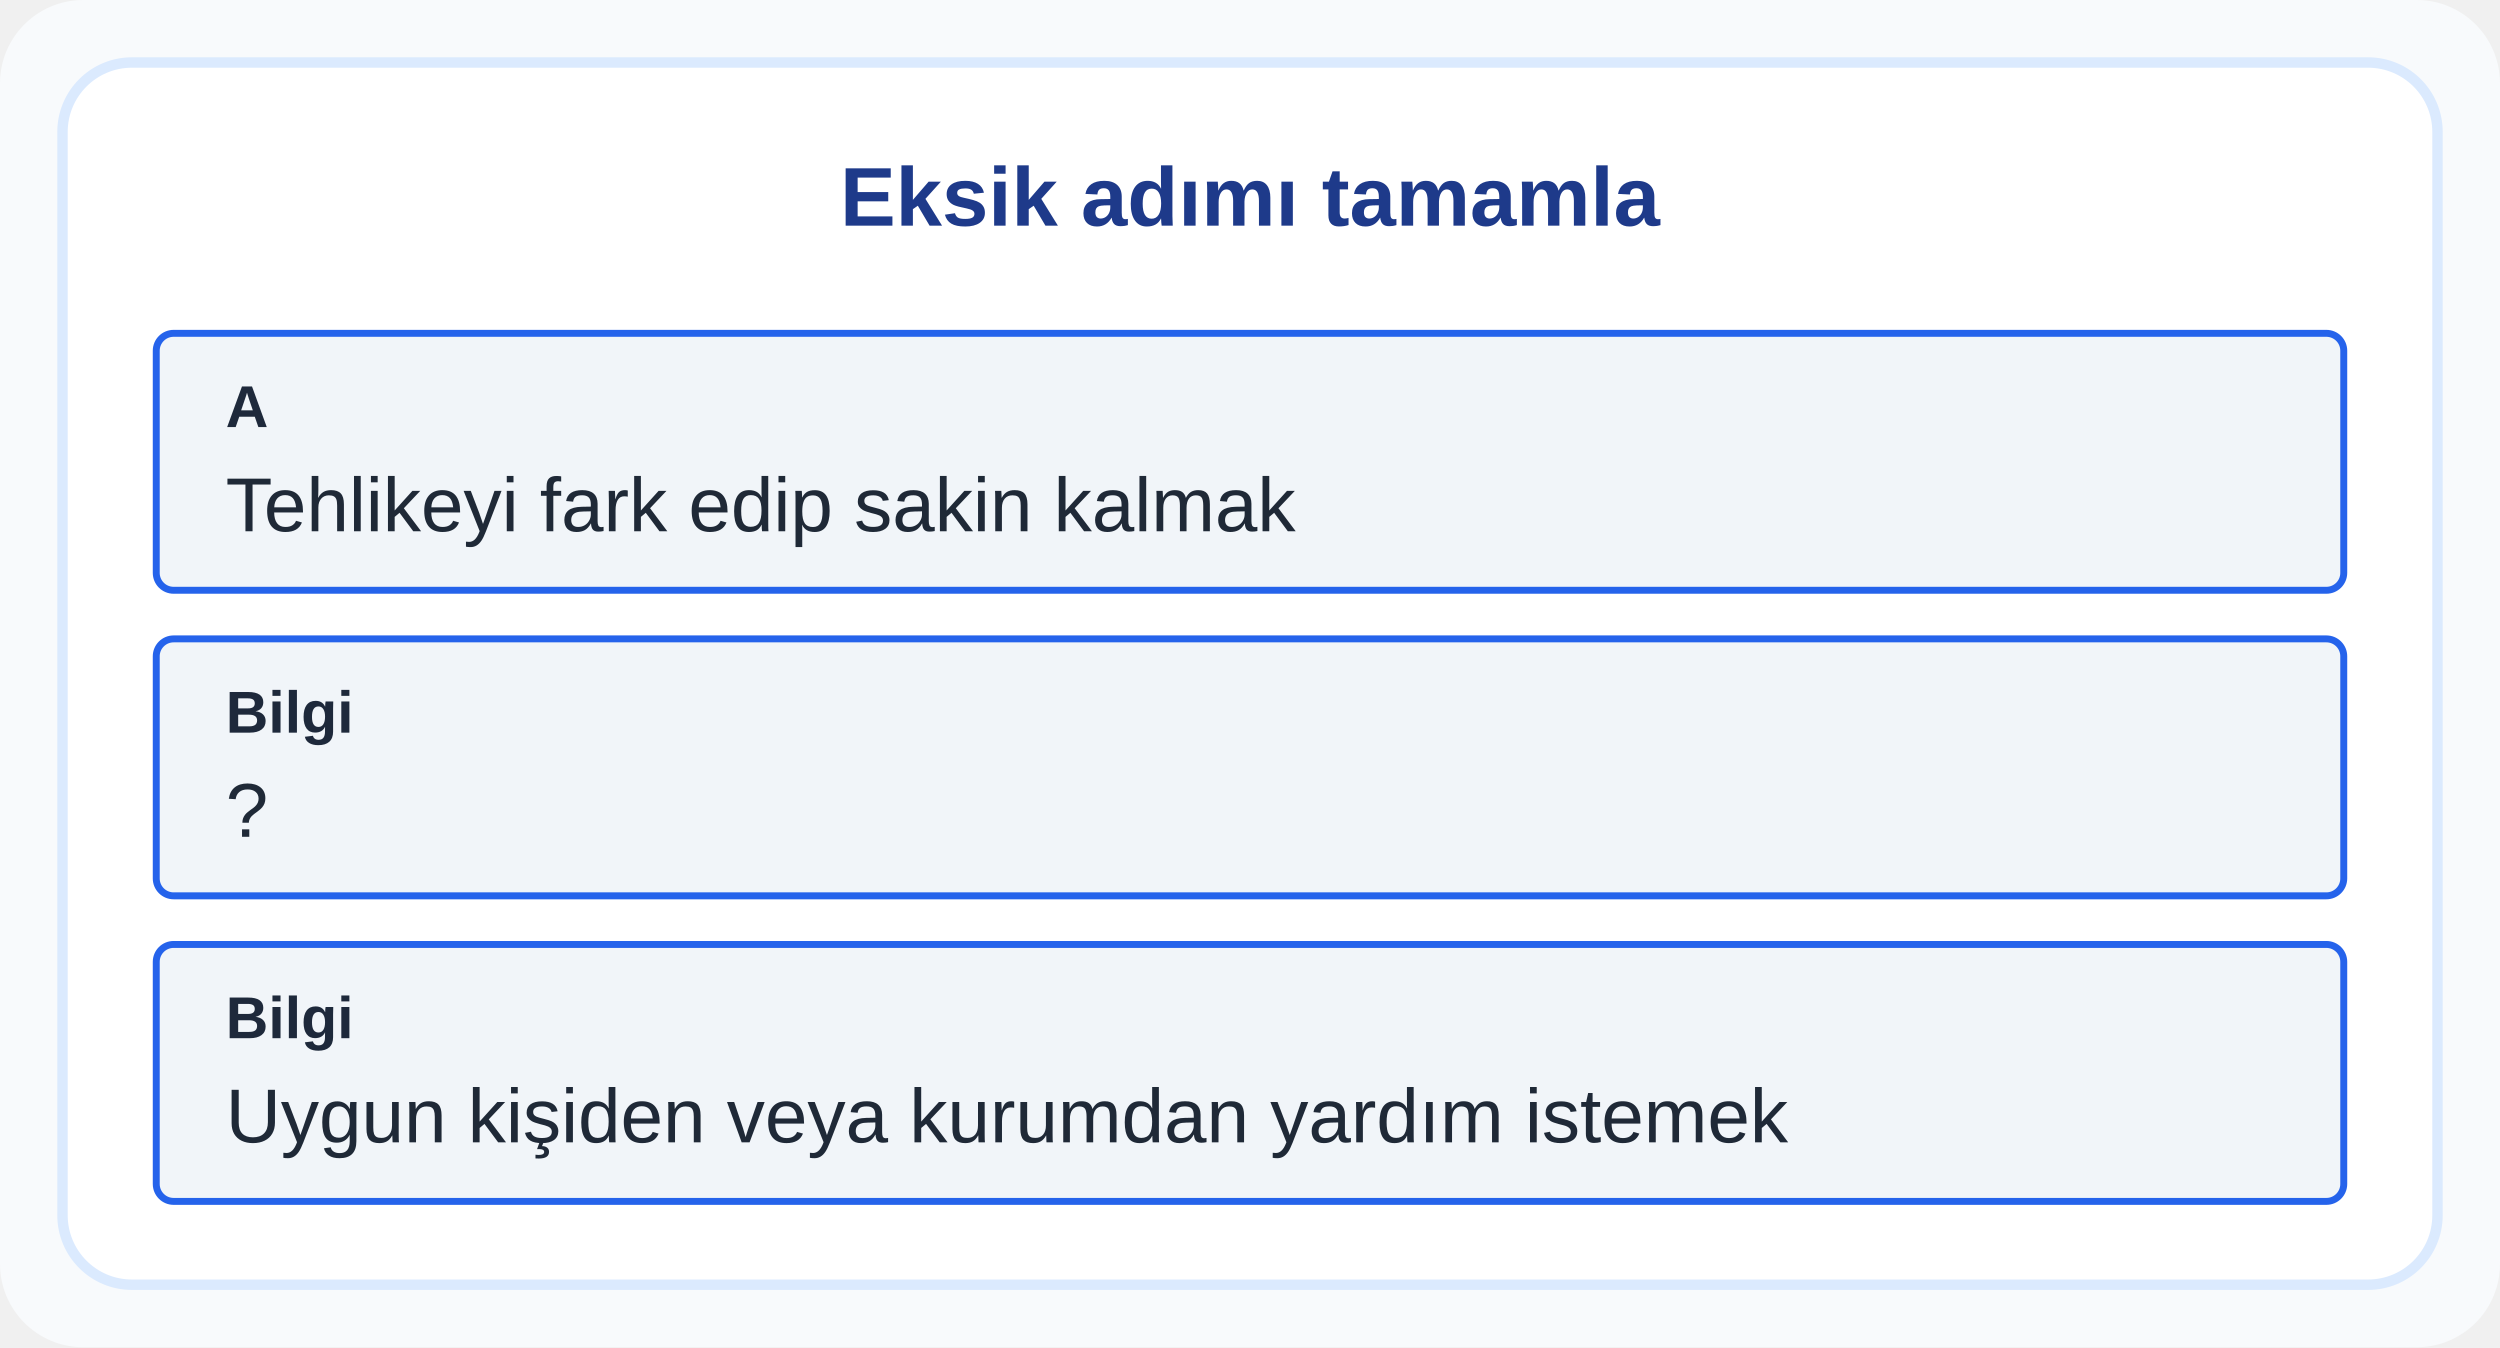
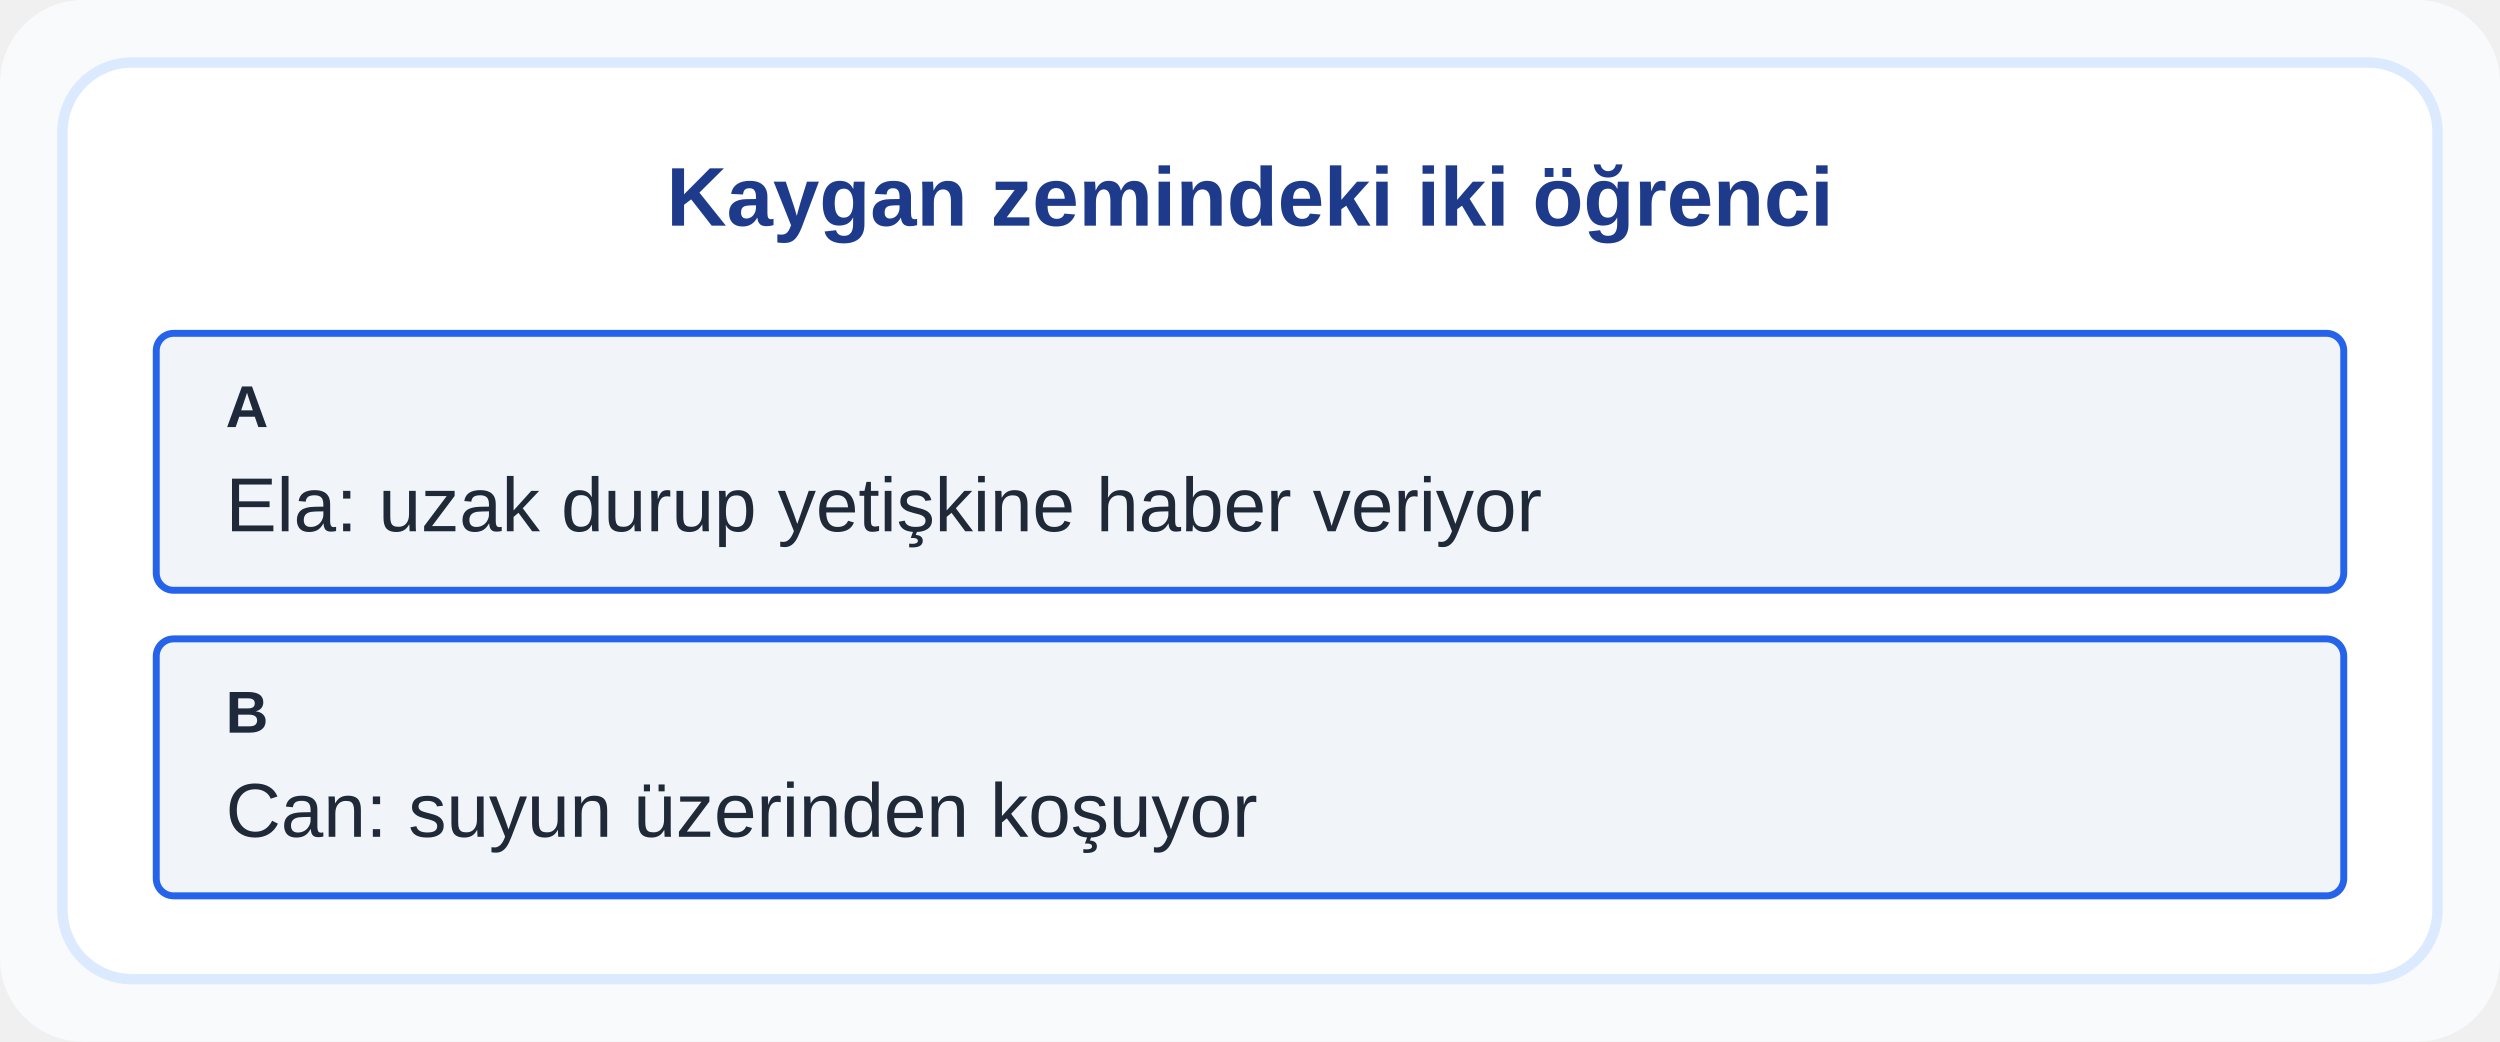
- <svg xmlns="http://www.w3.org/2000/svg" viewBox="0 0 720 388" role="img" aria-labelledby="title desc">
+ <svg xmlns="http://www.w3.org/2000/svg" viewBox="0 0 720 300" role="img" aria-labelledby="title desc">
  <style>.title{font:700 24px Arial,sans-serif;fill:#1E3A8A}.label{font:600 15px Arial,sans-serif;fill:#334155}.small{font:500 14px Arial,sans-serif;fill:#475569}.value{font:700 17px Arial,sans-serif;fill:#1E293B}.coin{font:700 18px Arial,sans-serif;fill:#92400E}.equation{font:700 36px Arial,sans-serif;fill:#1E3A8A}</style>
-   <rect width="720" height="388" rx="24" fill="#F8FAFC" />
-   <rect x="18" y="18" width="684" height="352" rx="20" fill="#fff" stroke="#DBEAFE" stroke-width="3" />
-   <text x="360" y="65" text-anchor="middle" class="title">Eksik adımı tamamla</text>
+   <rect width="720" height="300" rx="24" fill="#F8FAFC" />
+   <rect x="18" y="18" width="684" height="264" rx="20" fill="#fff" stroke="#DBEAFE" stroke-width="3" />
+   <text x="360" y="65" text-anchor="middle" class="title">Kaygan zemindeki iki öğrenci</text>
  <rect x="45" y="96" width="630" height="74" rx="5" fill="#f1f5f9" stroke="#2563eb" stroke-width="2" />
  <text x="65" y="123" class="value">A</text>
-   <text x="65" y="153" style="font:22px Arial;fill:#1f2937">Tehlikeyi fark edip sakin kalmak</text>
+   <text x="65" y="153" style="font:22px Arial;fill:#1f2937">Ela: uzak durup yetişkine haber veriyor</text>
  <rect x="45" y="184" width="630" height="74" rx="5" fill="#f1f5f9" stroke="#2563eb" stroke-width="2" />
-   <text x="65" y="211" class="value">Bilgi</text>
-   <text x="65" y="241" style="font:22px Arial;fill:#1f2937">?</text>
-   <rect x="45" y="272" width="630" height="74" rx="5" fill="#f1f5f9" stroke="#2563eb" stroke-width="2" />
-   <text x="65" y="299" class="value">Bilgi</text>
-   <text x="65" y="329" style="font:22px Arial;fill:#1f2937">Uygun kişiden veya kurumdan yardım istemek</text>
+   <text x="65" y="211" class="value">B</text>
+   <text x="65" y="241" style="font:22px Arial;fill:#1f2937">Can: suyun üzerinden koşuyor</text>
</svg>
